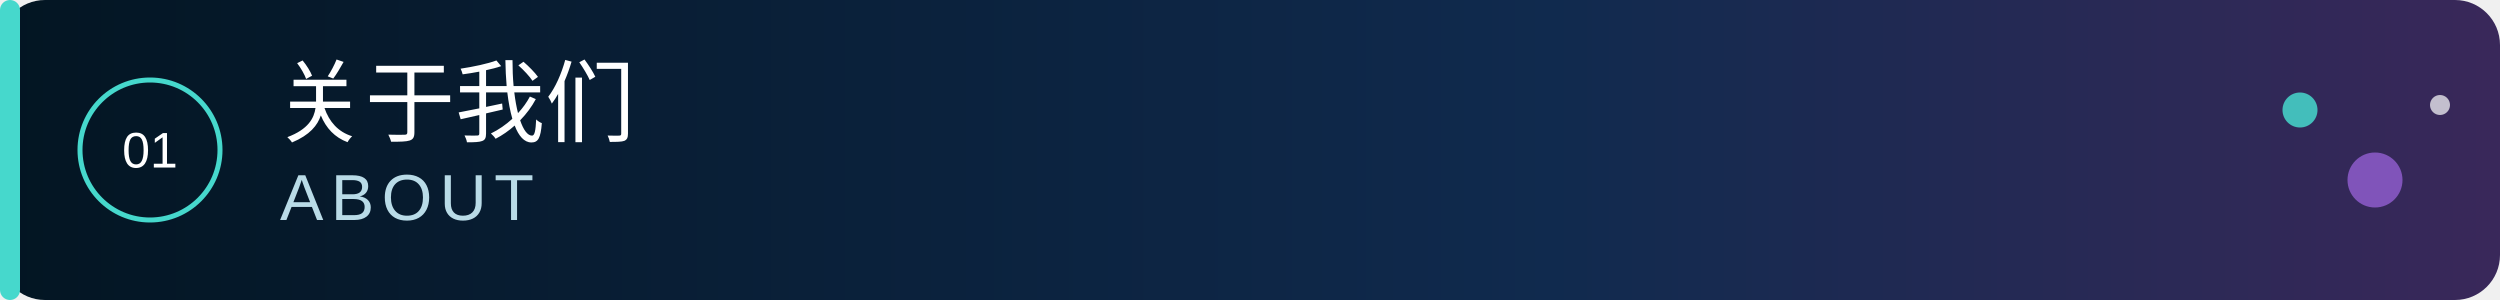
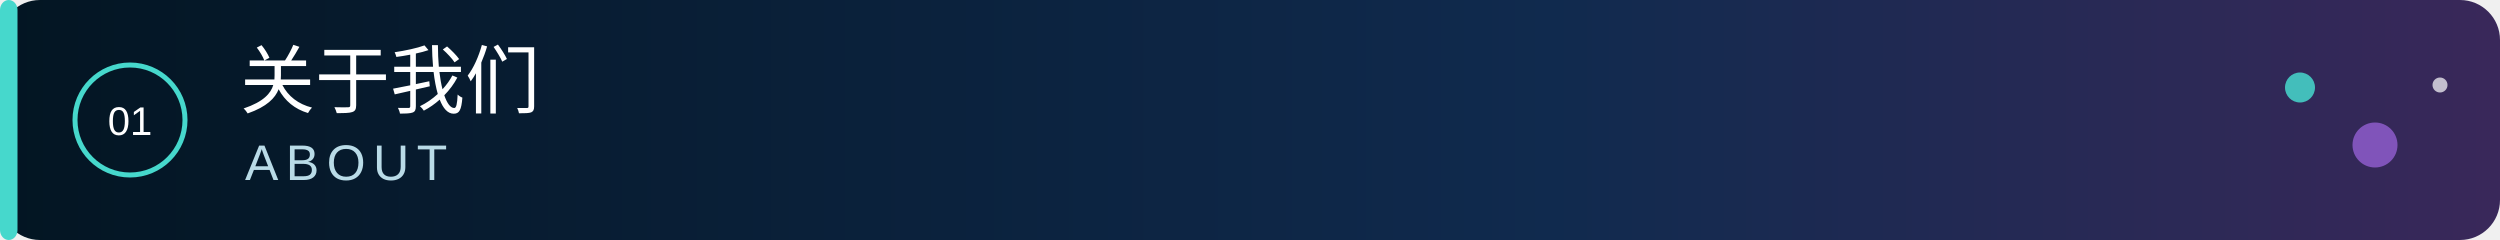
- <svg xmlns="http://www.w3.org/2000/svg" width="1000" height="120" viewBox="0 0 1000 120" role="img" aria-label="关于我们 · About">
+ <svg xmlns="http://www.w3.org/2000/svg" width="1000" height="96" viewBox="0 0 1000 96" role="img" aria-label="关于我们 · About">
  <defs>
    <linearGradient id="bg" x1="0" y1="0" x2="1" y2="0">
      <stop offset="0" stop-color="#031522" />
      <stop offset="0.62" stop-color="#102a4e" />
      <stop offset="1" stop-color="#3a285a" />
    </linearGradient>
    <linearGradient id="accent" x1="0" y1="0" x2="1" y2="0">
      <stop offset="0" stop-color="#46d8cc" />
      <stop offset="1" stop-color="#9a63db" />
    </linearGradient>
  </defs>
-   <rect width="1000" height="120" rx="18" fill="url(#bg)" />
-   <rect x="0" y="0" width="8" height="120" rx="4" fill="#46d8cc" />
-   <circle cx="60" cy="60" r="28" fill="none" stroke="#46d8cc" stroke-width="2" />
-   <text x="60" y="67" text-anchor="middle" fill="#ffffff" font-family="Arial,sans-serif" font-size="20">01</text>
-   <text x="110" y="54" fill="#ffffff" font-family="Microsoft YaHei,Arial,sans-serif" font-size="36">关于我们</text>
-   <text x="112" y="88" fill="#b9dbe7" font-family="Arial,sans-serif" font-size="26" letter-spacing="3">ABOUT</text>
-   <path d="M360 60H890" stroke="url(#accent)" stroke-width="2" opacity=".8" />
-   <circle cx="920" cy="44" r="7" fill="#46d8cc" opacity=".85" />
-   <circle cx="950" cy="72" r="11" fill="#9a63db" opacity=".75" />
-   <circle cx="976" cy="42" r="4" fill="#ffffff" opacity=".7" />
+   <rect width="1000" height="96" rx="16" fill="url(#bg)" />
+   <rect x="0" y="0" width="7" height="96" rx="4" fill="#46d8cc" />
+   <circle cx="52" cy="48" r="22" fill="none" stroke="#46d8cc" stroke-width="2" />
+   <text x="52" y="54" text-anchor="middle" fill="#ffffff" font-family="Arial,sans-serif" font-size="16">01</text>
+   <text x="96" y="43" fill="#ffffff" font-family="Microsoft YaHei,PingFang SC,Noto Sans CJK SC,Arial,sans-serif" font-size="30">关于我们</text>
+   <text x="98" y="72" fill="#b9dbe7" font-family="Arial,sans-serif" font-size="20" letter-spacing="3">ABOUT</text>
+   <path d="M330 48H890" stroke="url(#accent)" stroke-width="2" opacity=".8" />
+   <circle cx="920" cy="35" r="6" fill="#46d8cc" opacity=".85" />
+   <circle cx="950" cy="58" r="9" fill="#9a63db" opacity=".75" />
+   <circle cx="976" cy="34" r="3" fill="#ffffff" opacity=".7" />
</svg>
